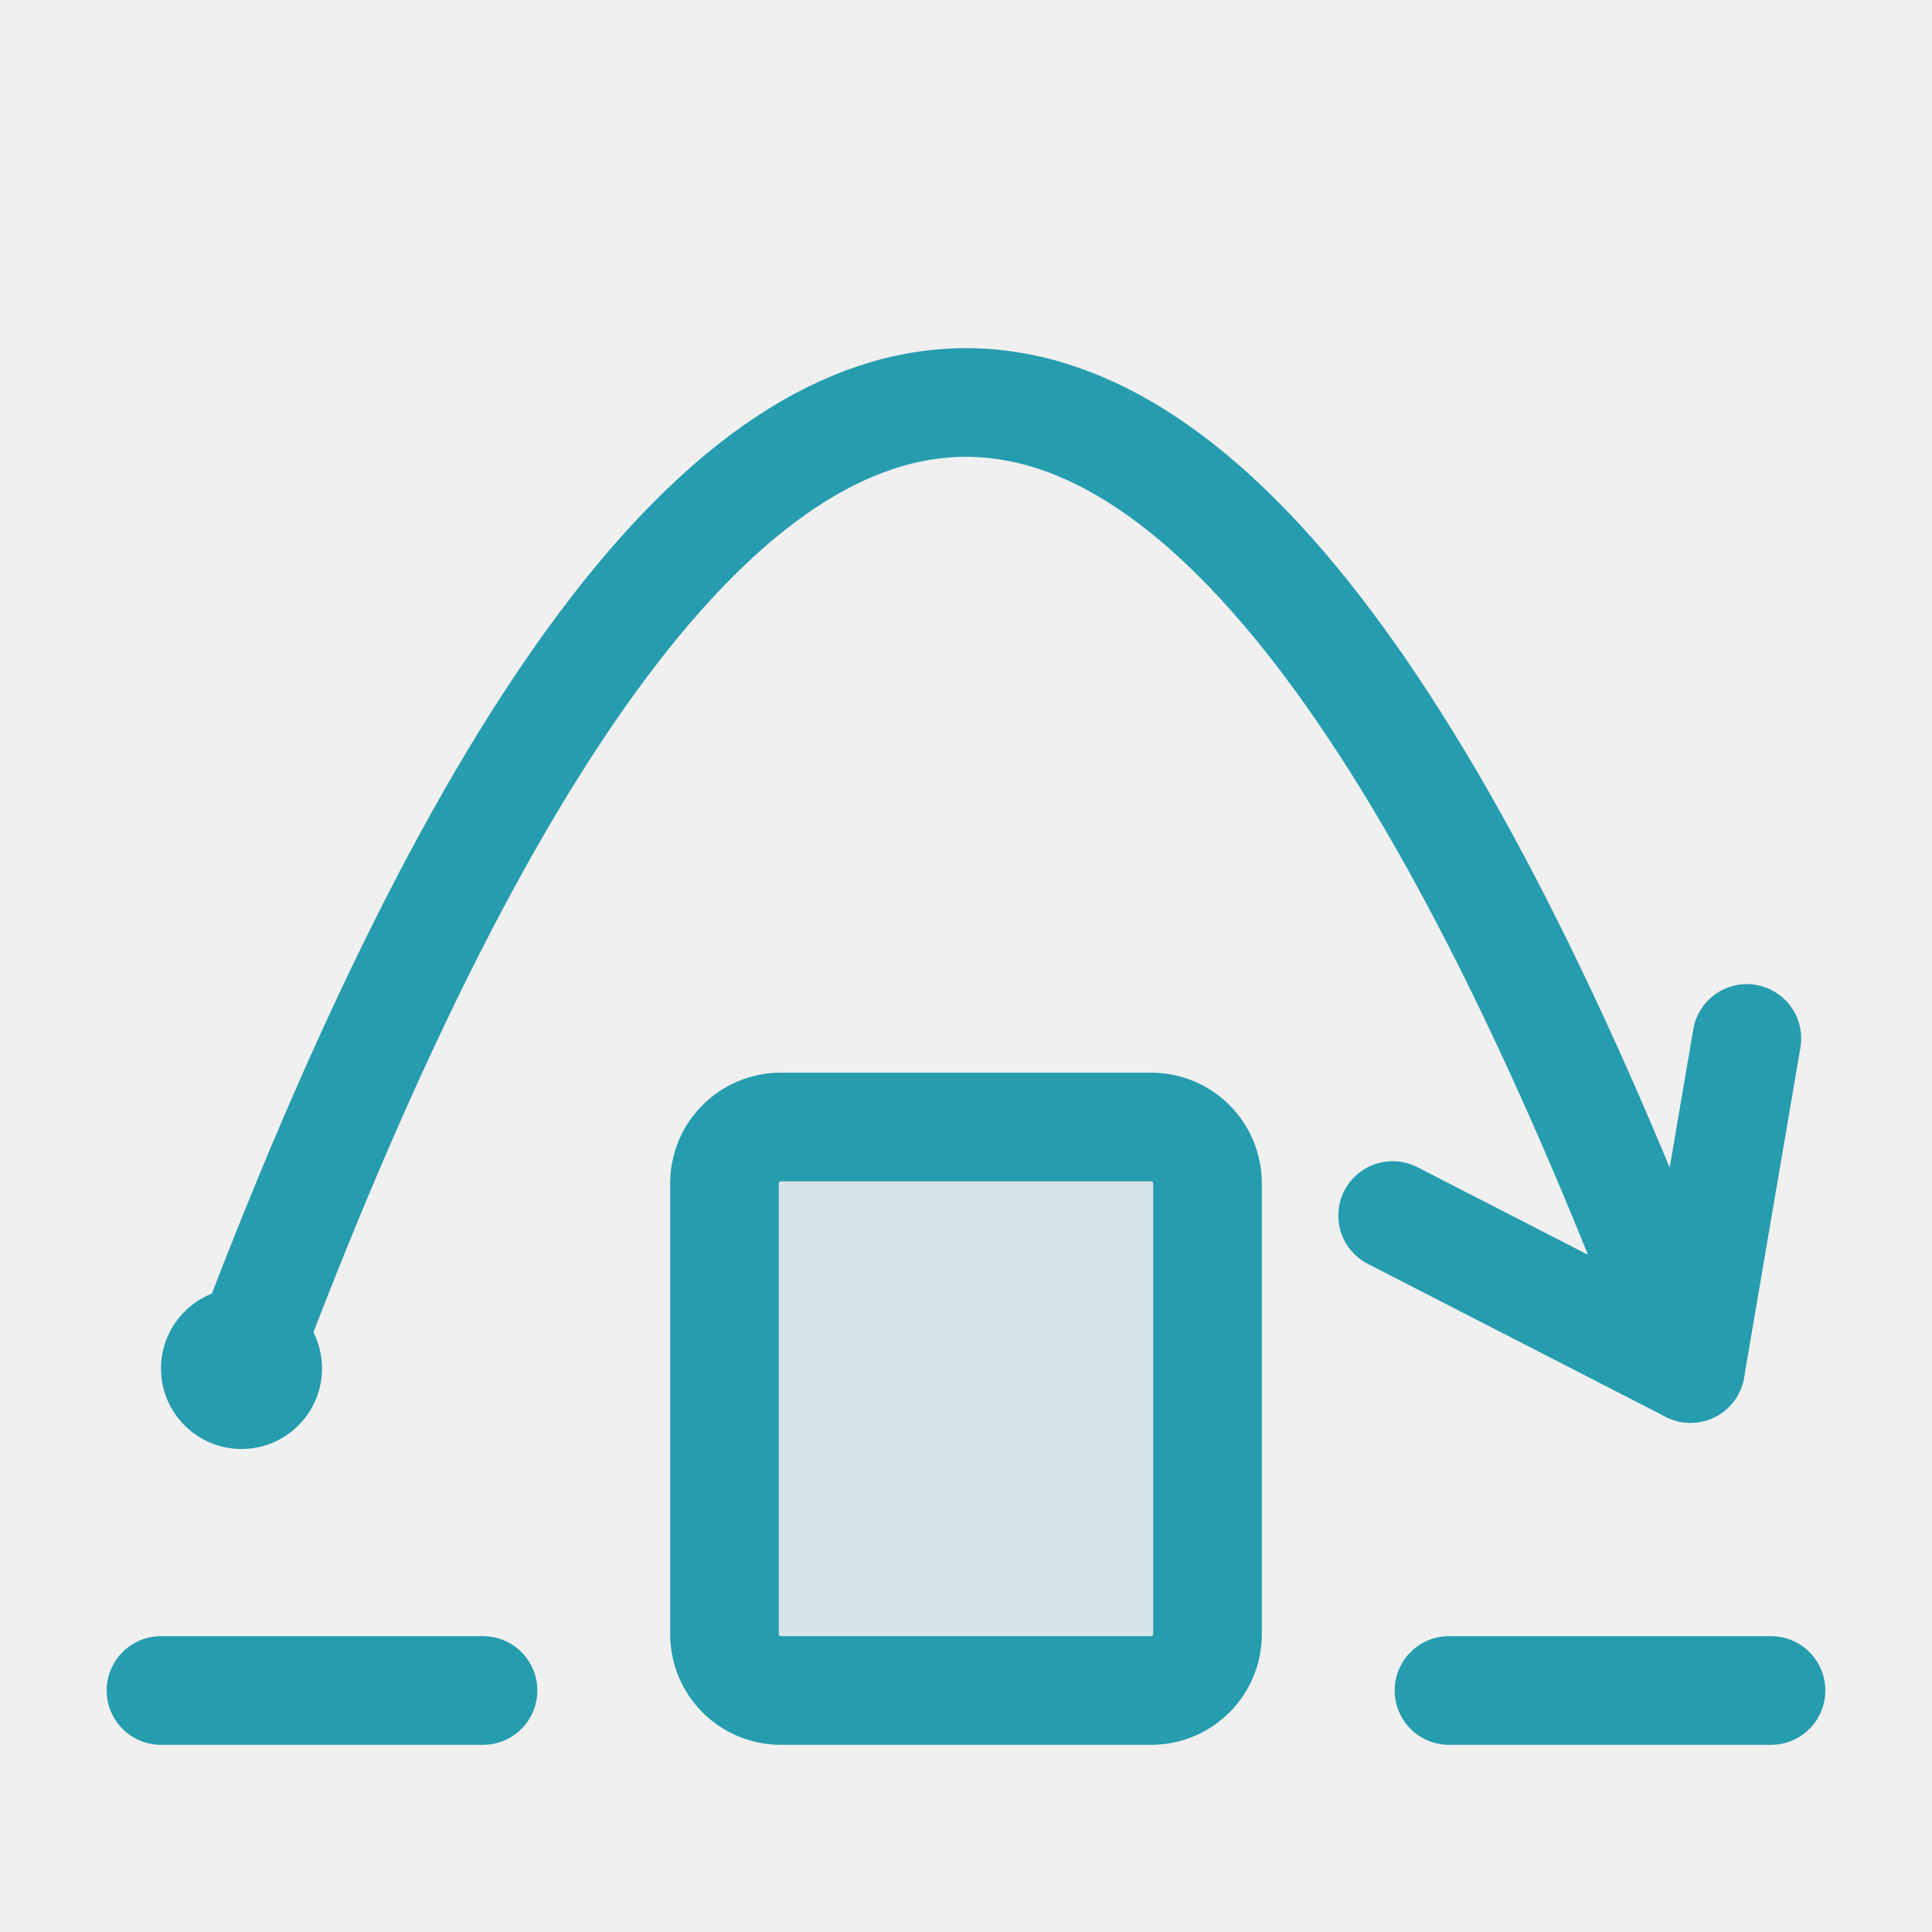
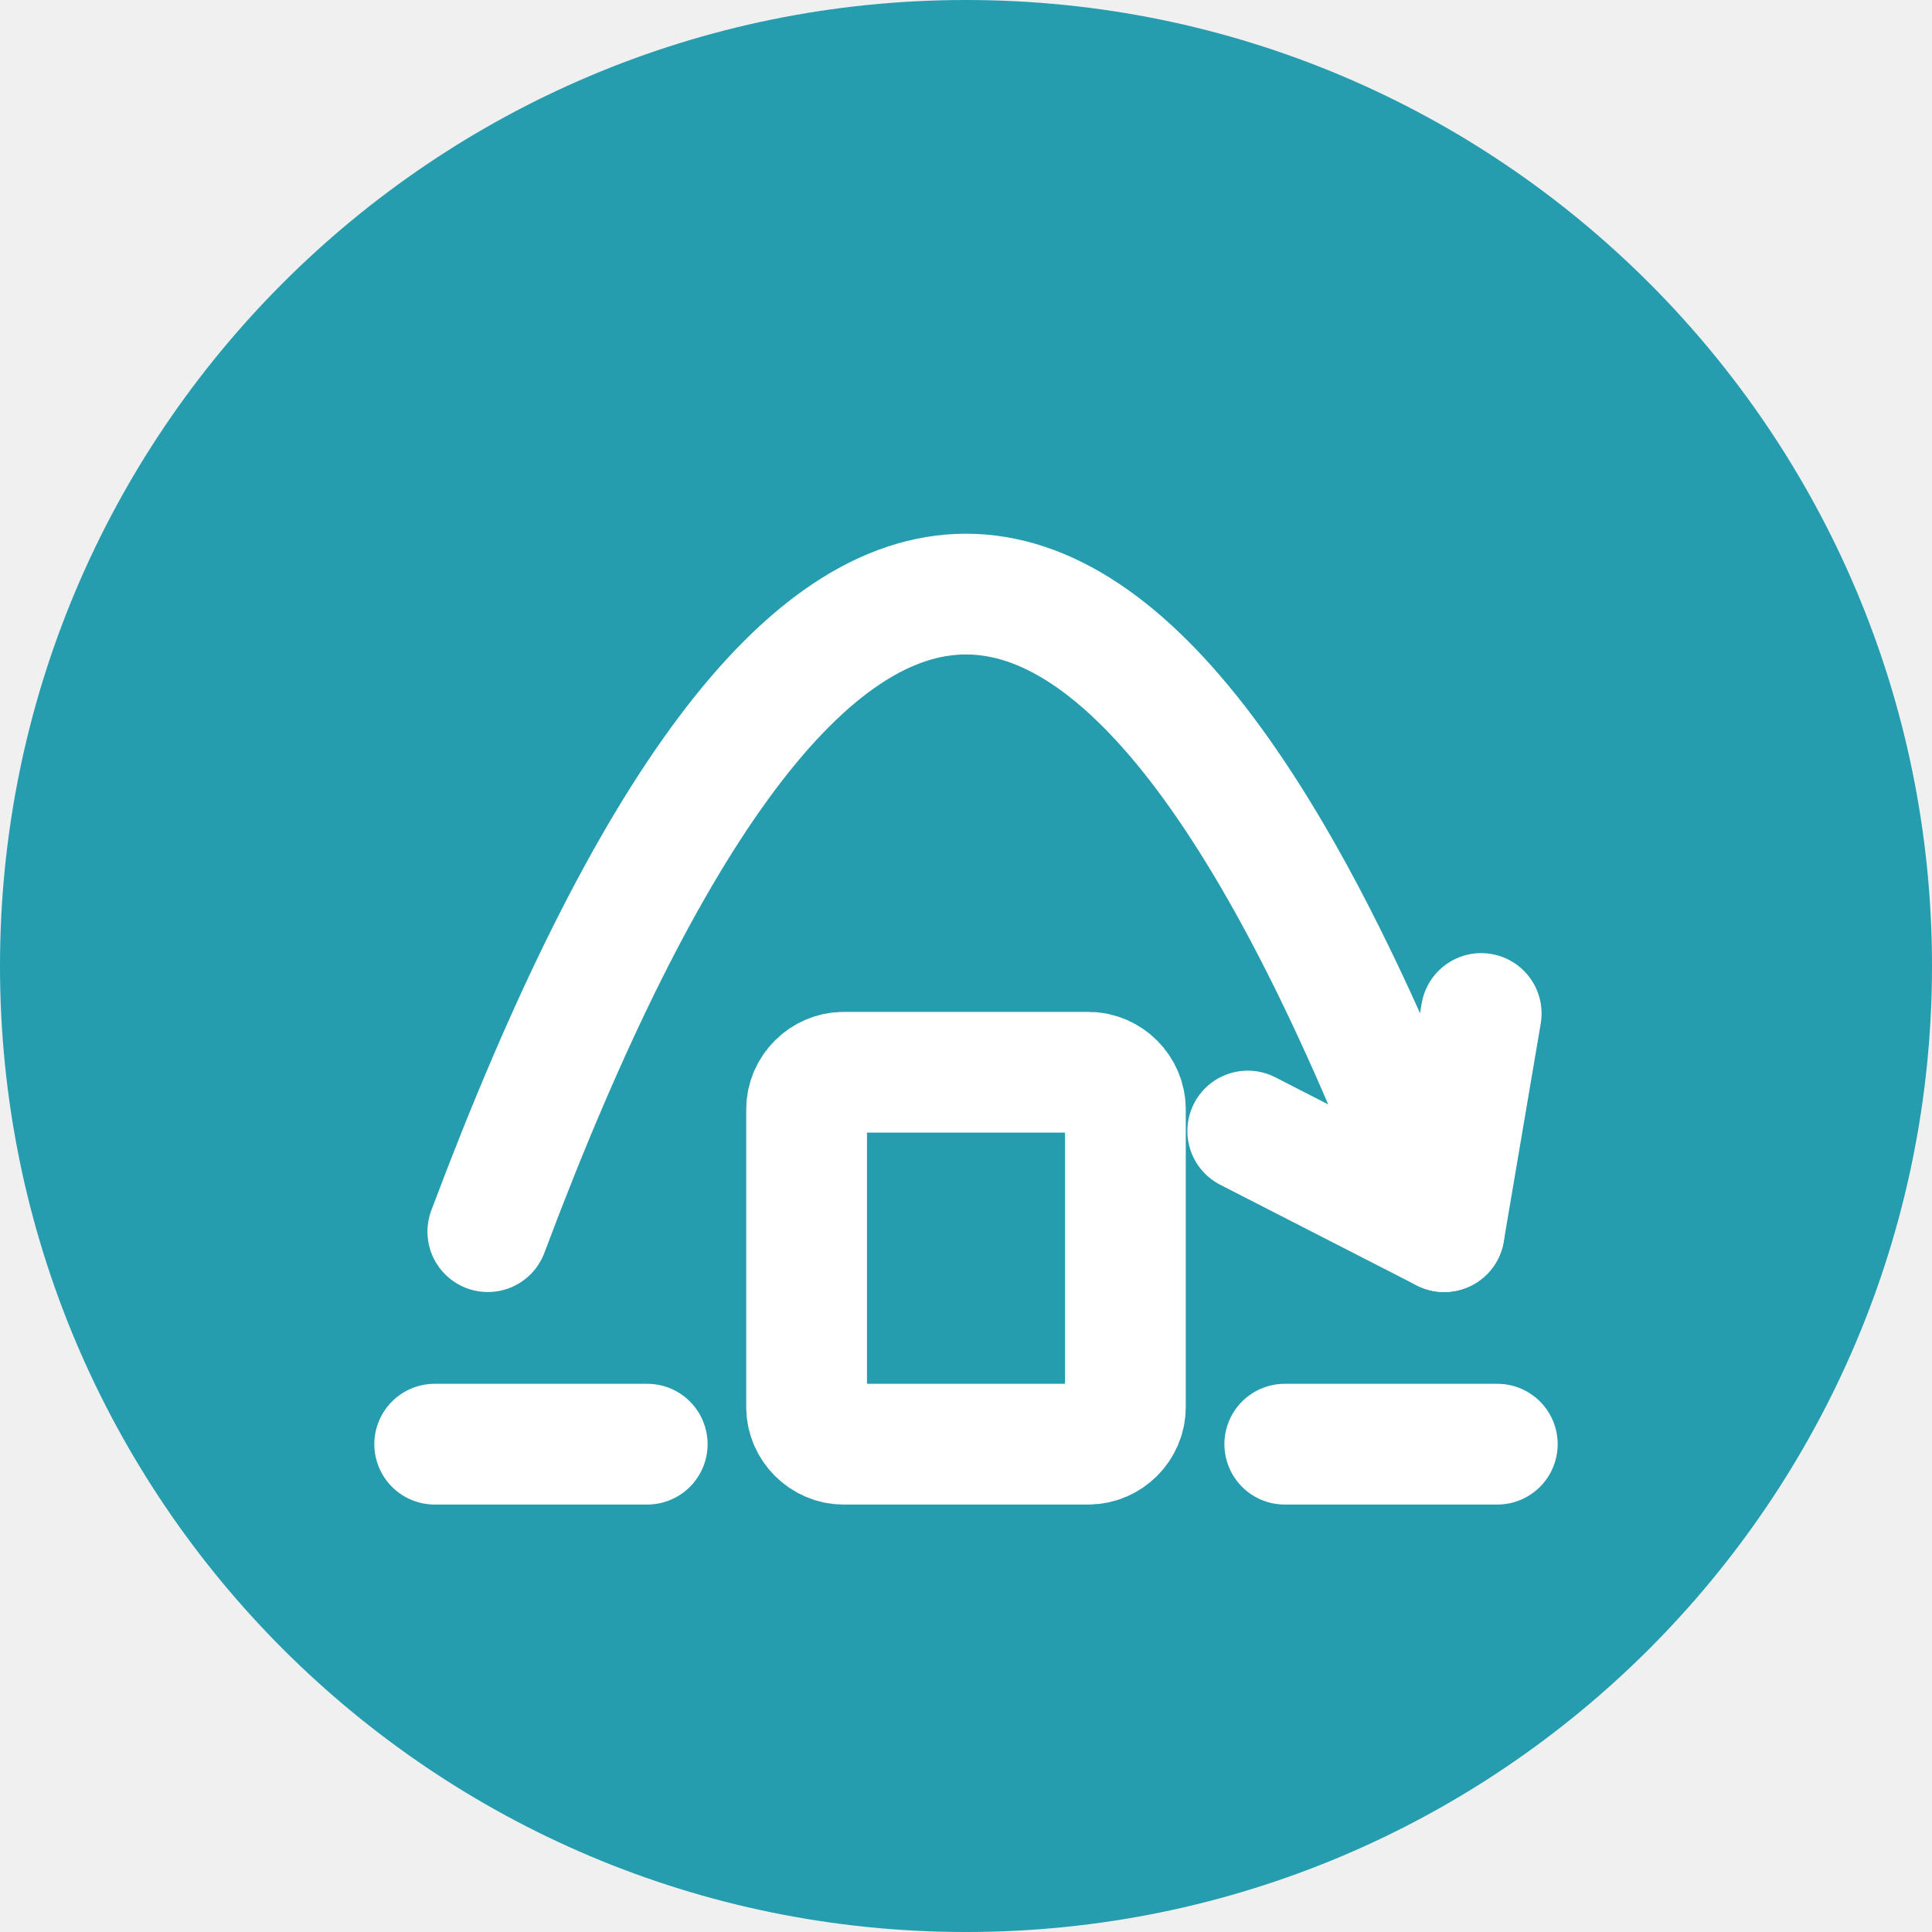
<svg xmlns="http://www.w3.org/2000/svg" width="24" height="24" viewBox="0 0 24 24" fill="none">
-   <path d="M3 17C9 1 15 1 21 17" stroke="#269CAF" stroke-width="1.35" stroke-linecap="round" stroke-linejoin="round" />
-   <path d="M17.3 15.1L21 17L21.7 12.9" stroke="#269CAF" stroke-width="1.35" stroke-linecap="round" stroke-linejoin="round" />
-   <path d="M14.3 14H9.7C9.313 14 9 14.313 9 14.7V20.3C9 20.687 9.313 21 9.7 21H14.3C14.687 21 15 20.687 15 20.3V14.7C15 14.313 14.687 14 14.3 14Z" fill="#269CAF" fill-opacity="0.12" stroke="#269CAF" stroke-width="1.35" stroke-linecap="round" stroke-linejoin="round" />
-   <path d="M2 21H6M18 21H22" stroke="#269CAF" stroke-width="1.35" stroke-linecap="round" stroke-linejoin="round" />
-   <path d="M3 18C3.552 18 4 17.552 4 17C4 16.448 3.552 16 3 16C2.448 16 2 16.448 2 17C2 17.552 2.448 18 3 18Z" fill="#269CAF" />
+   <circle cx="12" cy="12" r="12" fill="#269CAF" />
+   <path d="M6.06 15.3C10.02 4.74 13.98 4.74 17.94 15.3" stroke="white" stroke-width="1.5" stroke-linecap="round" stroke-linejoin="round" />
+   <path d="M15.5 14.05L17.94 15.3L18.4 12.59" stroke="white" stroke-width="1.5" stroke-linecap="round" stroke-linejoin="round" />
+   <path d="M13.52 13.32H10.48C10.23 13.32 10.02 13.53 10.02 13.78V17.48C10.02 17.73 10.23 17.94 10.48 17.94H13.52C13.77 17.94 13.98 17.73 13.98 17.48V13.78C13.98 13.53 13.77 13.32 13.52 13.32Z" fill="none" stroke="white" stroke-width="1.5" stroke-linecap="round" stroke-linejoin="round" />
+   <path d="M5.4 17.94H8.04M15.96 17.94H18.6" stroke="white" stroke-width="1.5" stroke-linecap="round" stroke-linejoin="round" />
+   <path d="M6.06 15.96C6.42 15.96 6.72 15.66 6.72 15.3C6.72 14.94 6.42 14.64 6.06 14.64C5.7 14.64 5.4 14.94 5.4 15.3C5.4 15.66 5.7 15.96 6.06 15.96Z" fill="white" />
</svg>
